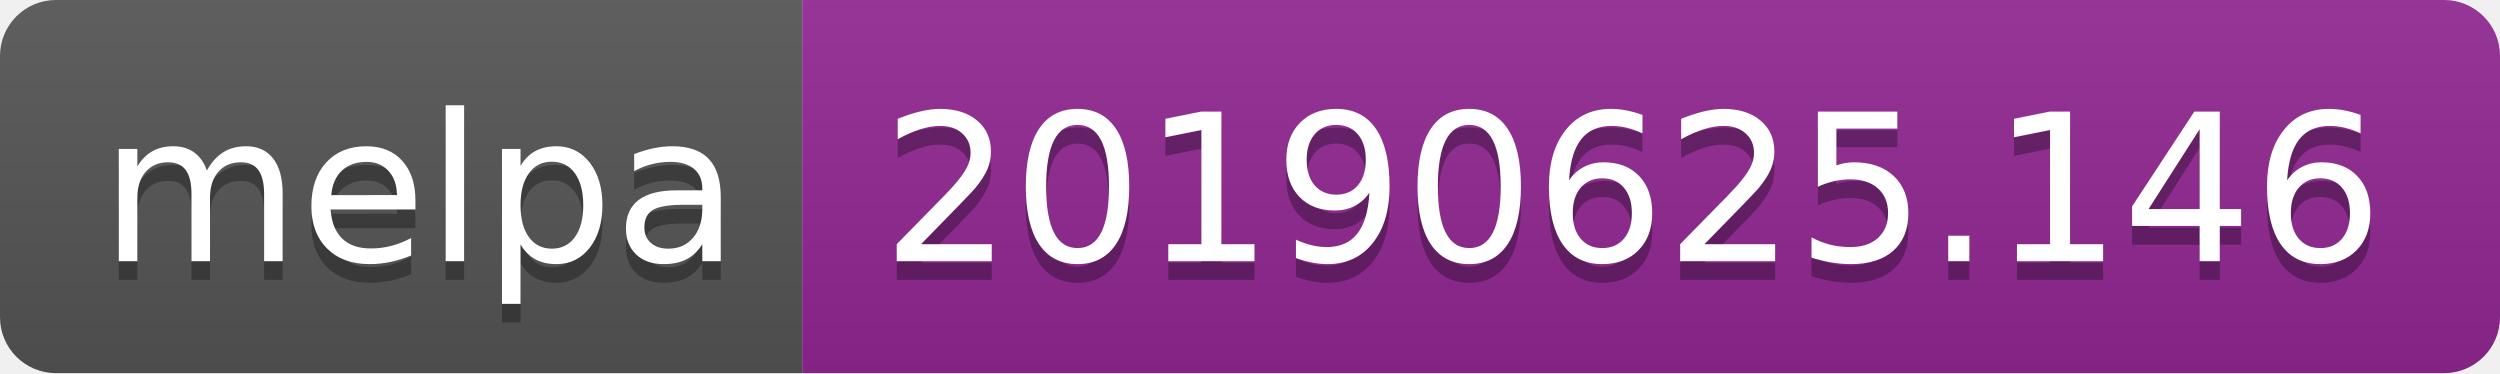
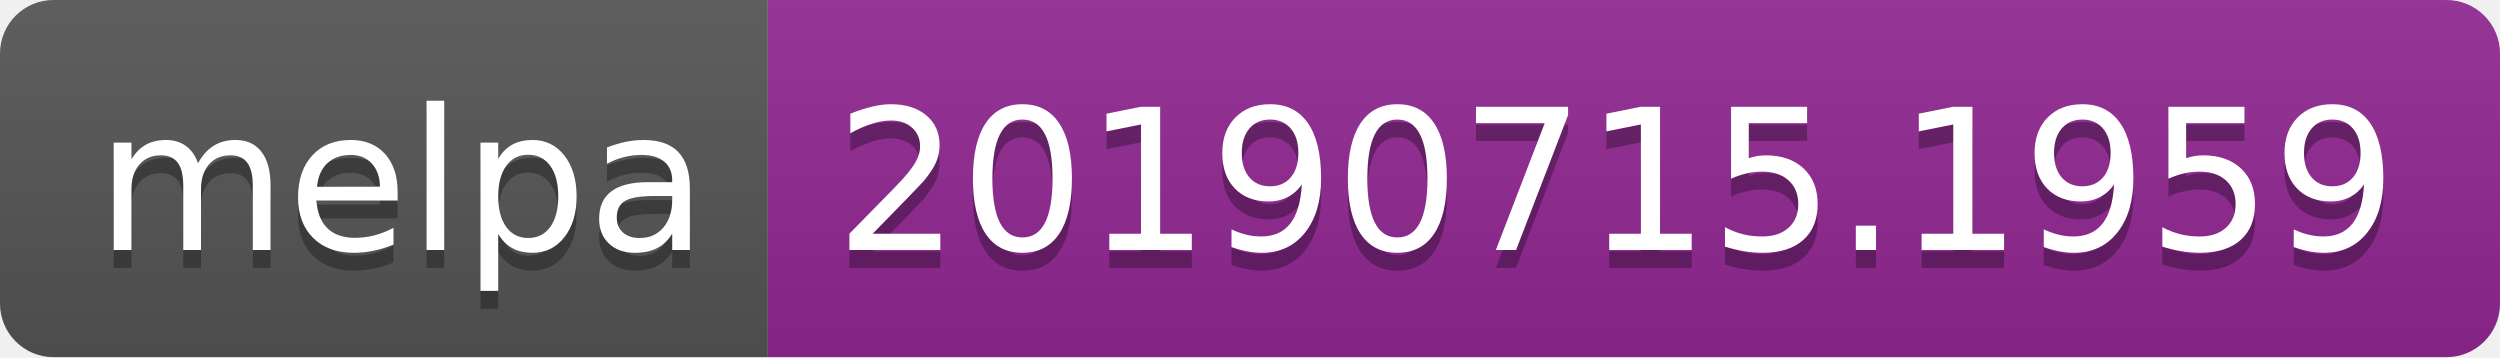
- <svg xmlns="http://www.w3.org/2000/svg" width="134" height="20">
+ <svg xmlns="http://www.w3.org/2000/svg" width="140" height="20">
  <linearGradient id="b" x2="0" y2="100%">
    <stop offset="0" stop-color="#bbb" stop-opacity=".1" />
    <stop offset="1" stop-opacity=".1" />
  </linearGradient>
  <clipPath id="a">
-     <rect width="134" height="20" rx="3" fill="#fff" />
+     <rect width="140" height="20" rx="3" fill="#fff" />
  </clipPath>
  <g clip-path="url(#a)">
    <path fill="#555" d="M0 0h43v20H0z" />
-     <path fill="#922793" d="M43 0h91v20H43z" />
-     <path fill="url(#b)" d="M0 0h134v20H0z" />
+     <path fill="#922793" d="M43 0h97v20H43z" />
+     <path fill="url(#b)" d="M0 0h140v20H0z" />
  </g>
  <g fill="#fff" text-anchor="middle" font-family="DejaVu Sans,Verdana,Geneva,sans-serif" font-size="110">
    <text x="225" y="150" fill="#010101" fill-opacity=".3" transform="scale(.1)" textLength="330">melpa</text>
    <text x="225" y="140" transform="scale(.1)" textLength="330">melpa</text>
-     <text x="875" y="150" fill="#010101" fill-opacity=".3" transform="scale(.1)" textLength="810">20190625.146</text>
-     <text x="875" y="140" transform="scale(.1)" textLength="810">20190625.146</text>
+     <text x="905" y="150" fill="#010101" fill-opacity=".3" transform="scale(.1)" textLength="870">20190715.1959</text>
+     <text x="905" y="140" transform="scale(.1)" textLength="870">20190715.1959</text>
  </g>
</svg>
